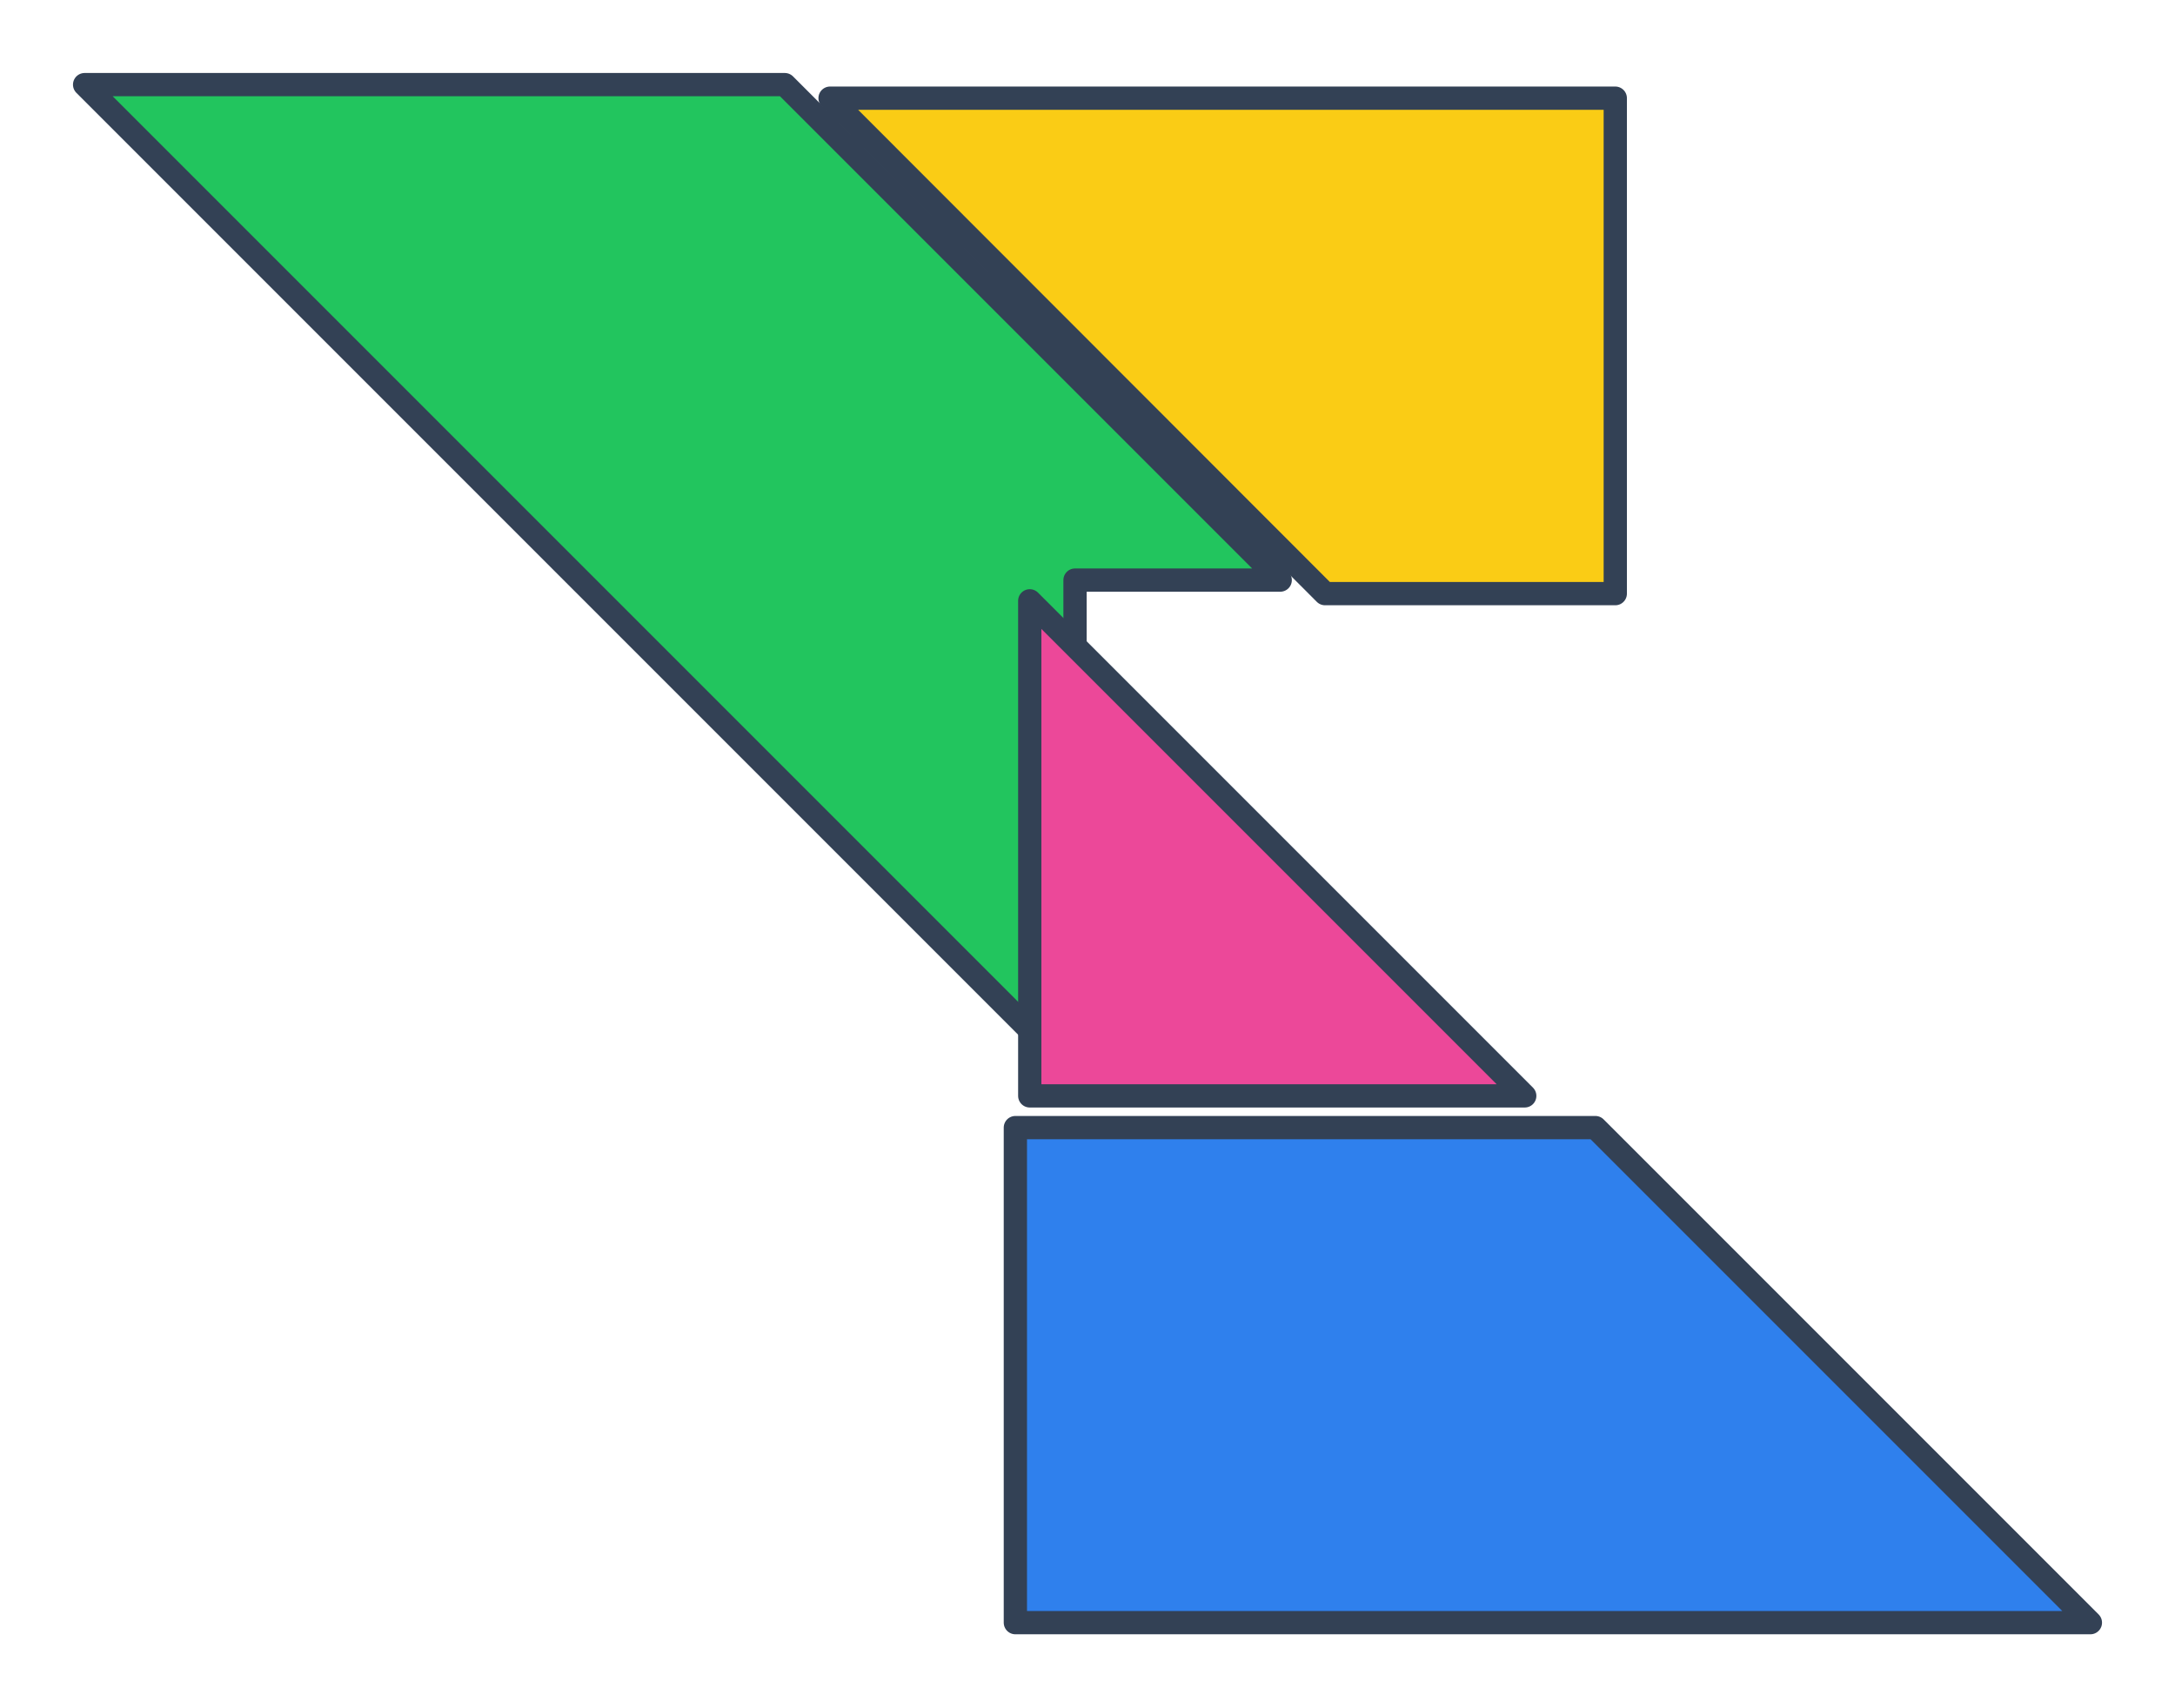
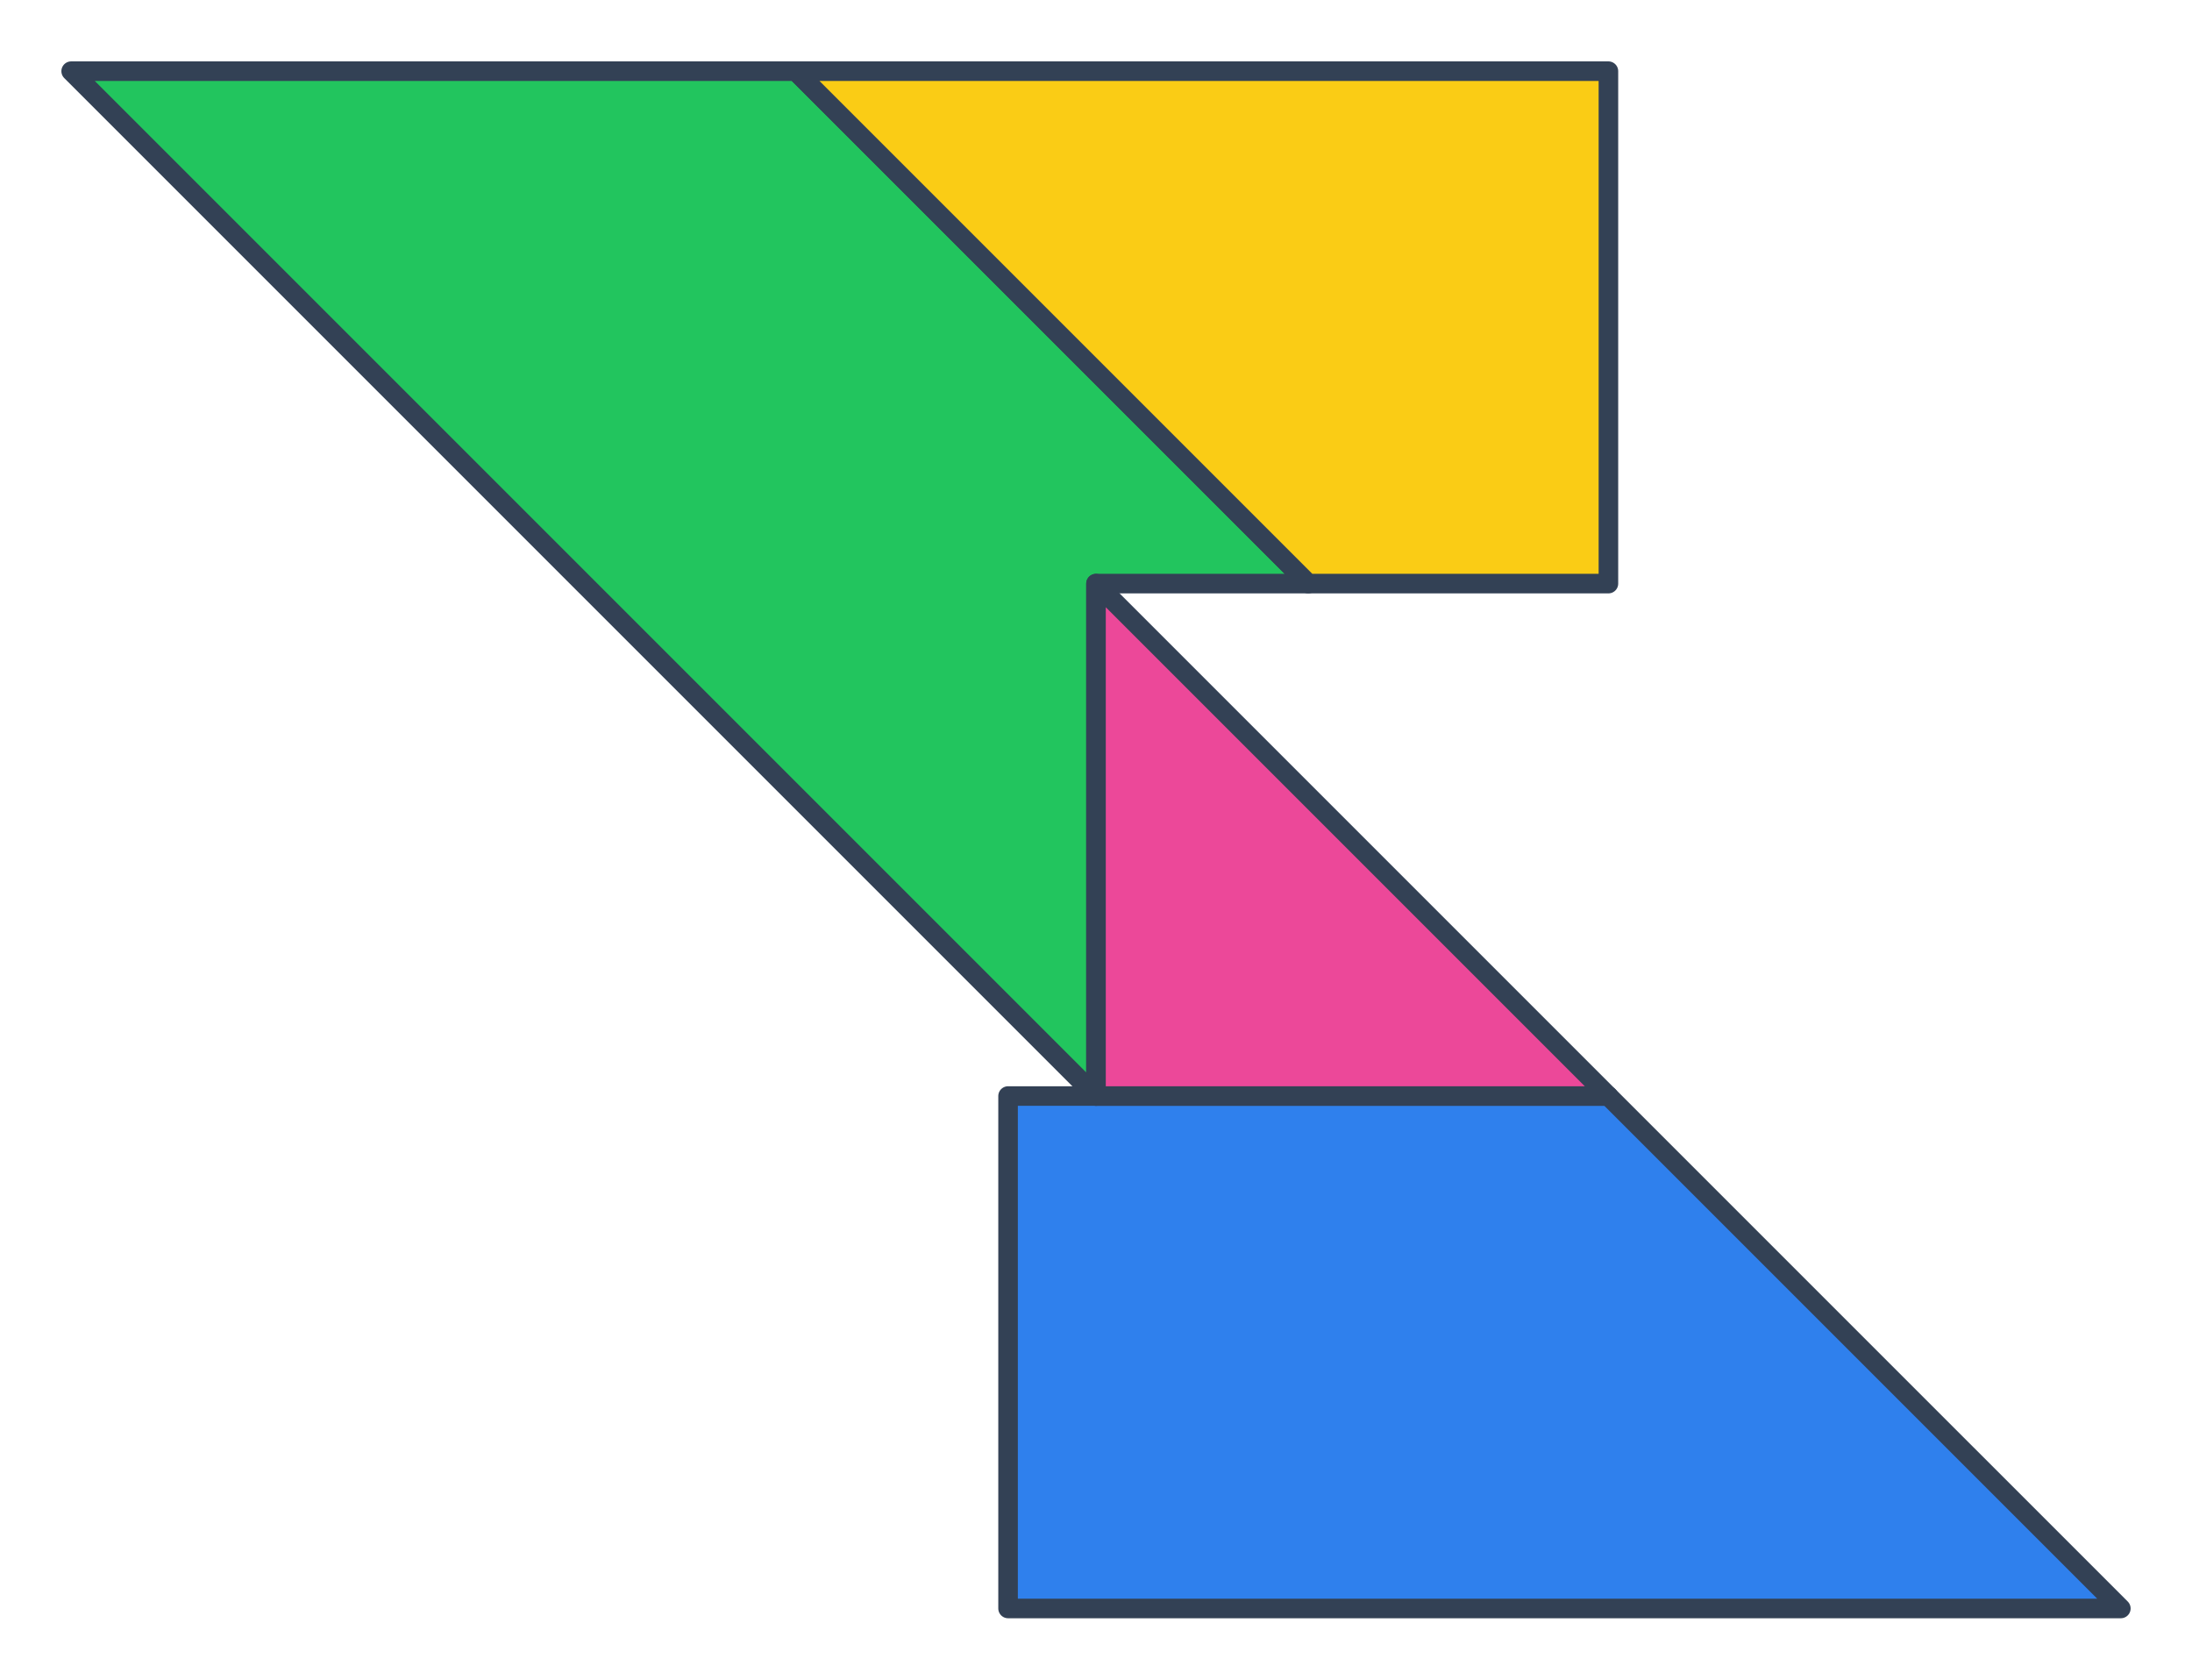
- <svg xmlns="http://www.w3.org/2000/svg" viewBox="11.43 35.33 51.41 40.35" preserveAspectRatio="xMidYMid meet">
+ <svg xmlns="http://www.w3.org/2000/svg" viewBox="11.527 35.2 61.6 47.2" preserveAspectRatio="xMidYMid meet">
  <g stroke="#334155" stroke-width="0.55" stroke-linejoin="round">
-     <polygon data-piece="blue" points="60.84,73.68 49.14,61.98 35.43,61.98 35.43,73.68" fill="#2f80ed" />
-     <polygon data-piece="green" points="13.43,37.33 29.98,37.33 41.69,49.04 36.84,49.04 36.84,60.74" fill="#22c55e" />
-     <polygon data-piece="red" points="35.77,49.53 47.47,61.23 35.77,61.23" fill="#ec4899" />
-     <polygon data-piece="yellow" points="31.05,37.65 49.61,37.65 49.61,49.36 42.75,49.36" fill="#facc15" />
+     <polygon data-piece="blue" points="71.127,80.4 39.856,80.4 39.856,66 56.727,66" fill="#2f80ed" />
+     <polygon data-piece="green" points="33.892,37.2 13.527,37.2 42.327,66 42.327,51.6 48.292,51.6" fill="#22c55e" />
+     <polygon data-piece="red" points="56.727,66 42.327,66 42.327,51.6" fill="#ec4899" />
+     <polygon data-piece="yellow" points="56.727,37.2 33.892,37.2 48.292,51.6 56.727,51.6" fill="#facc15" />
  </g>
</svg>
